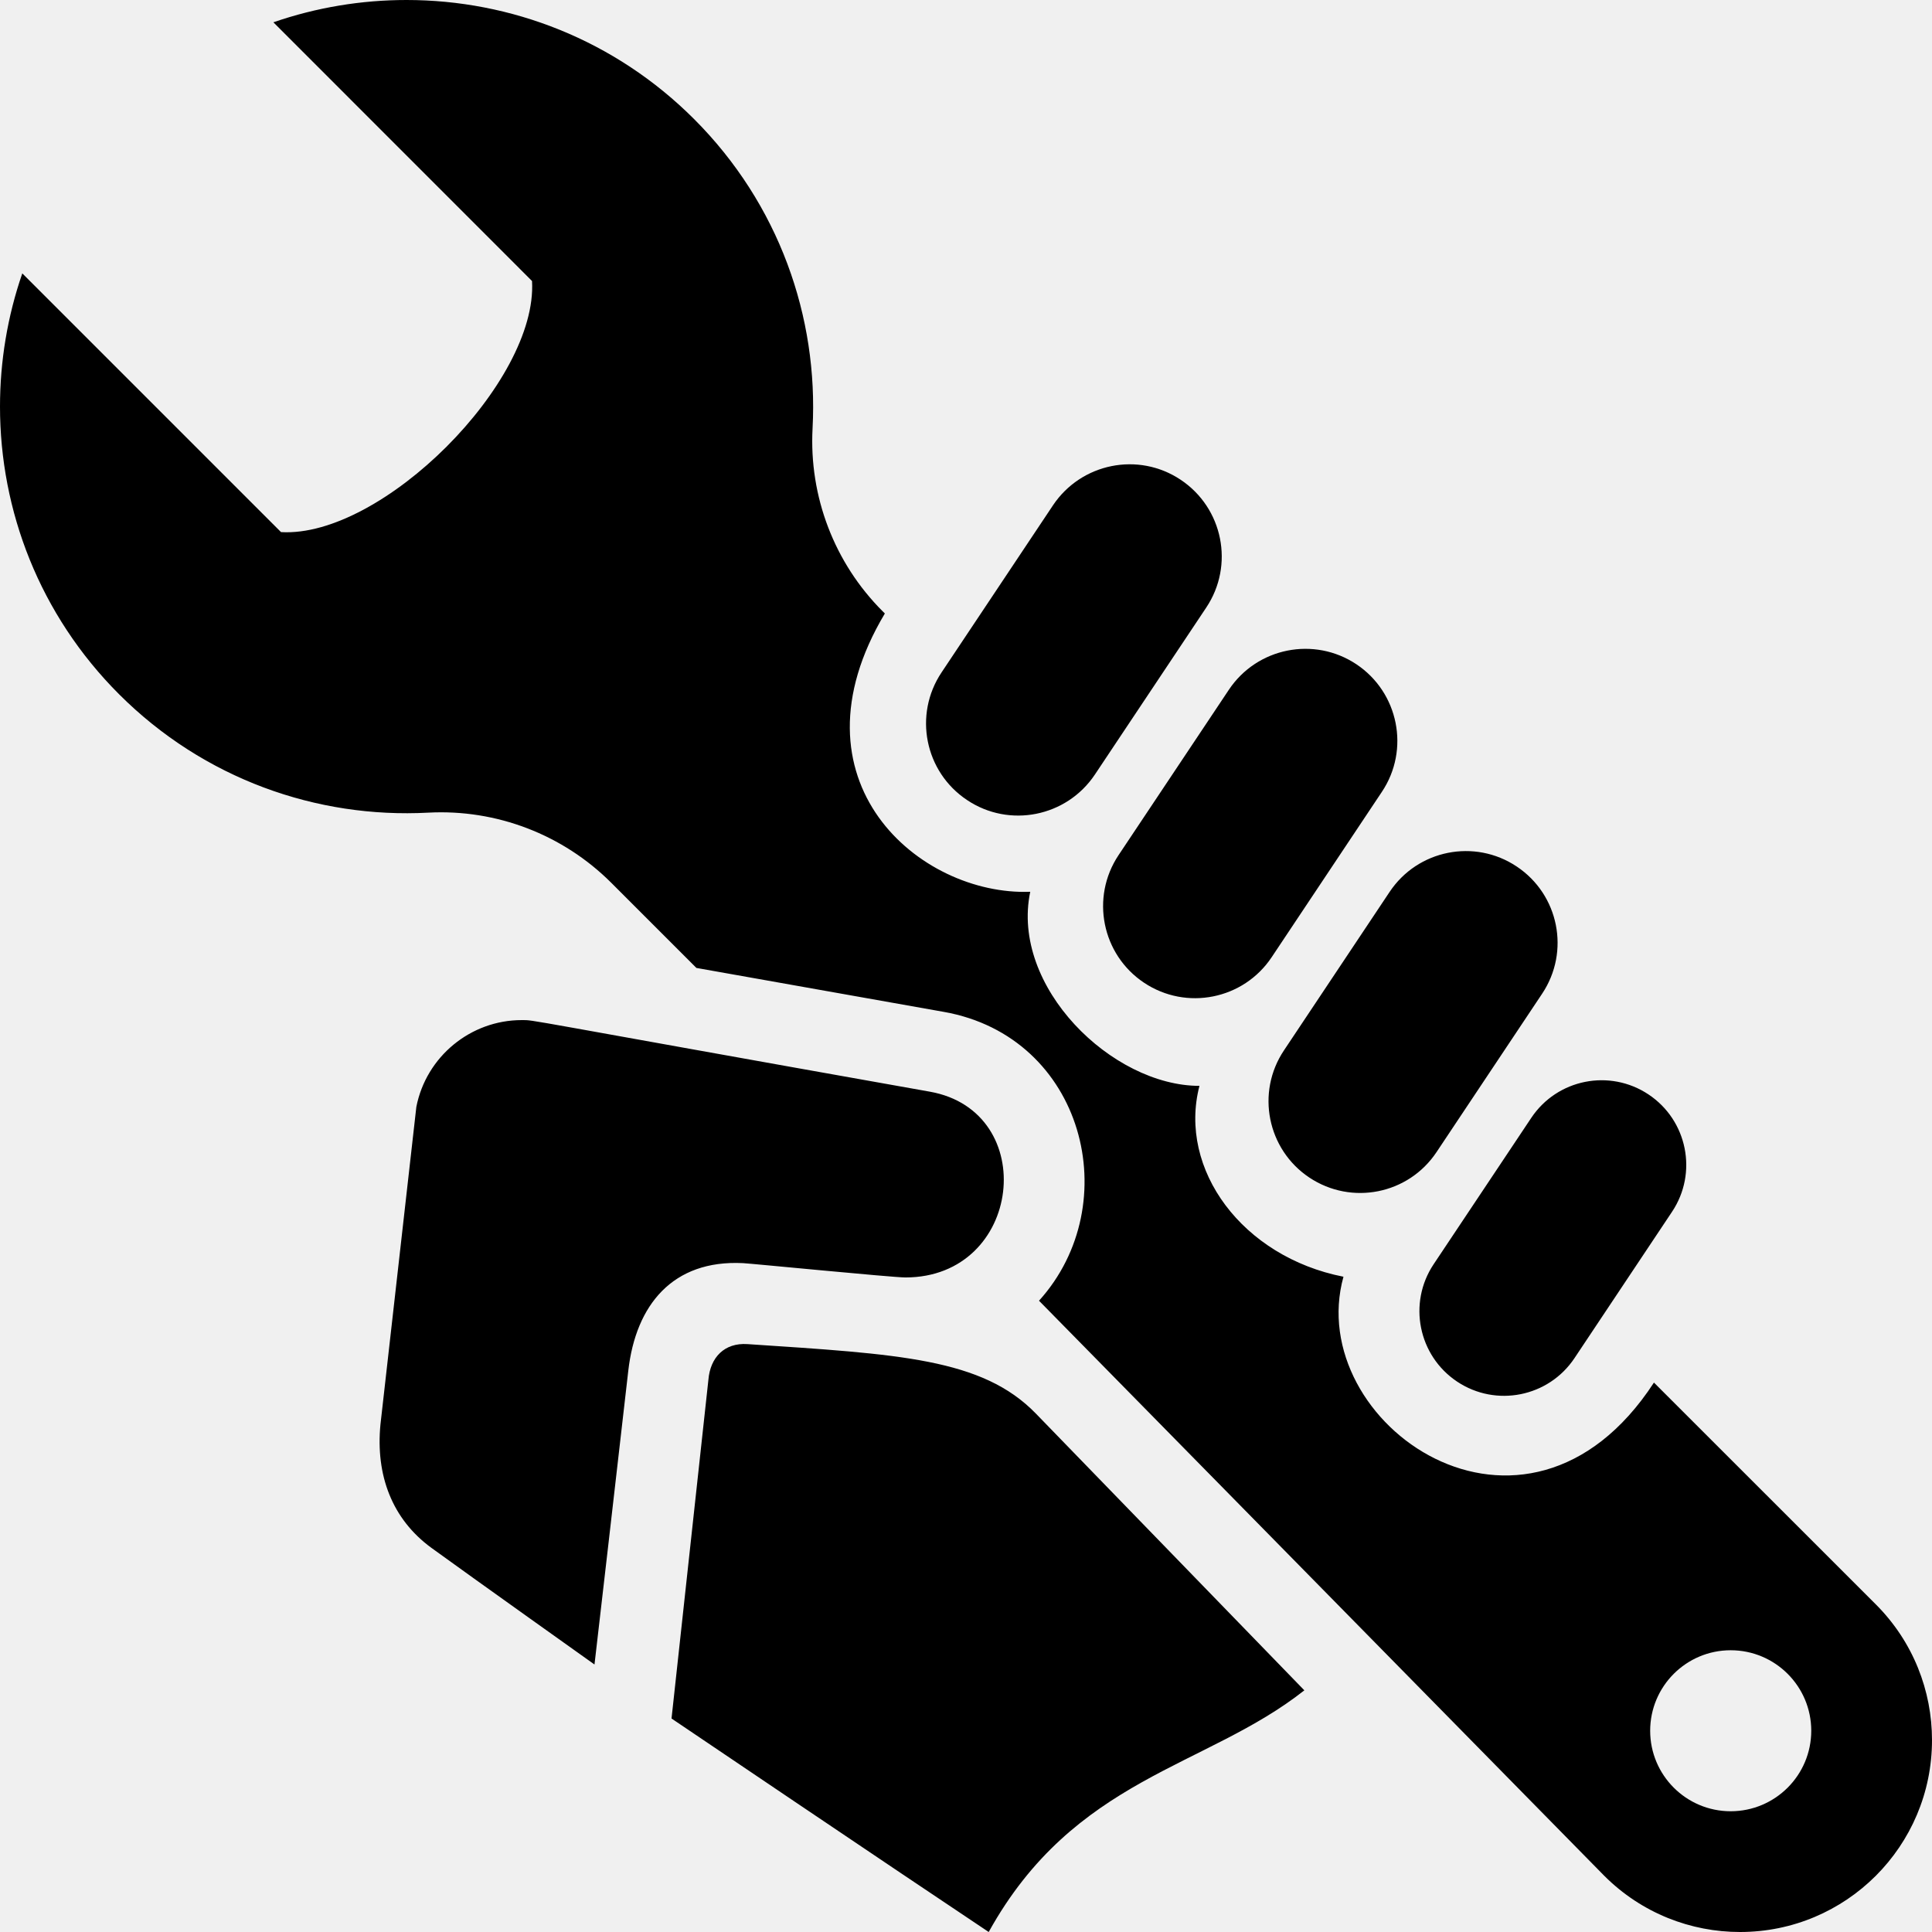
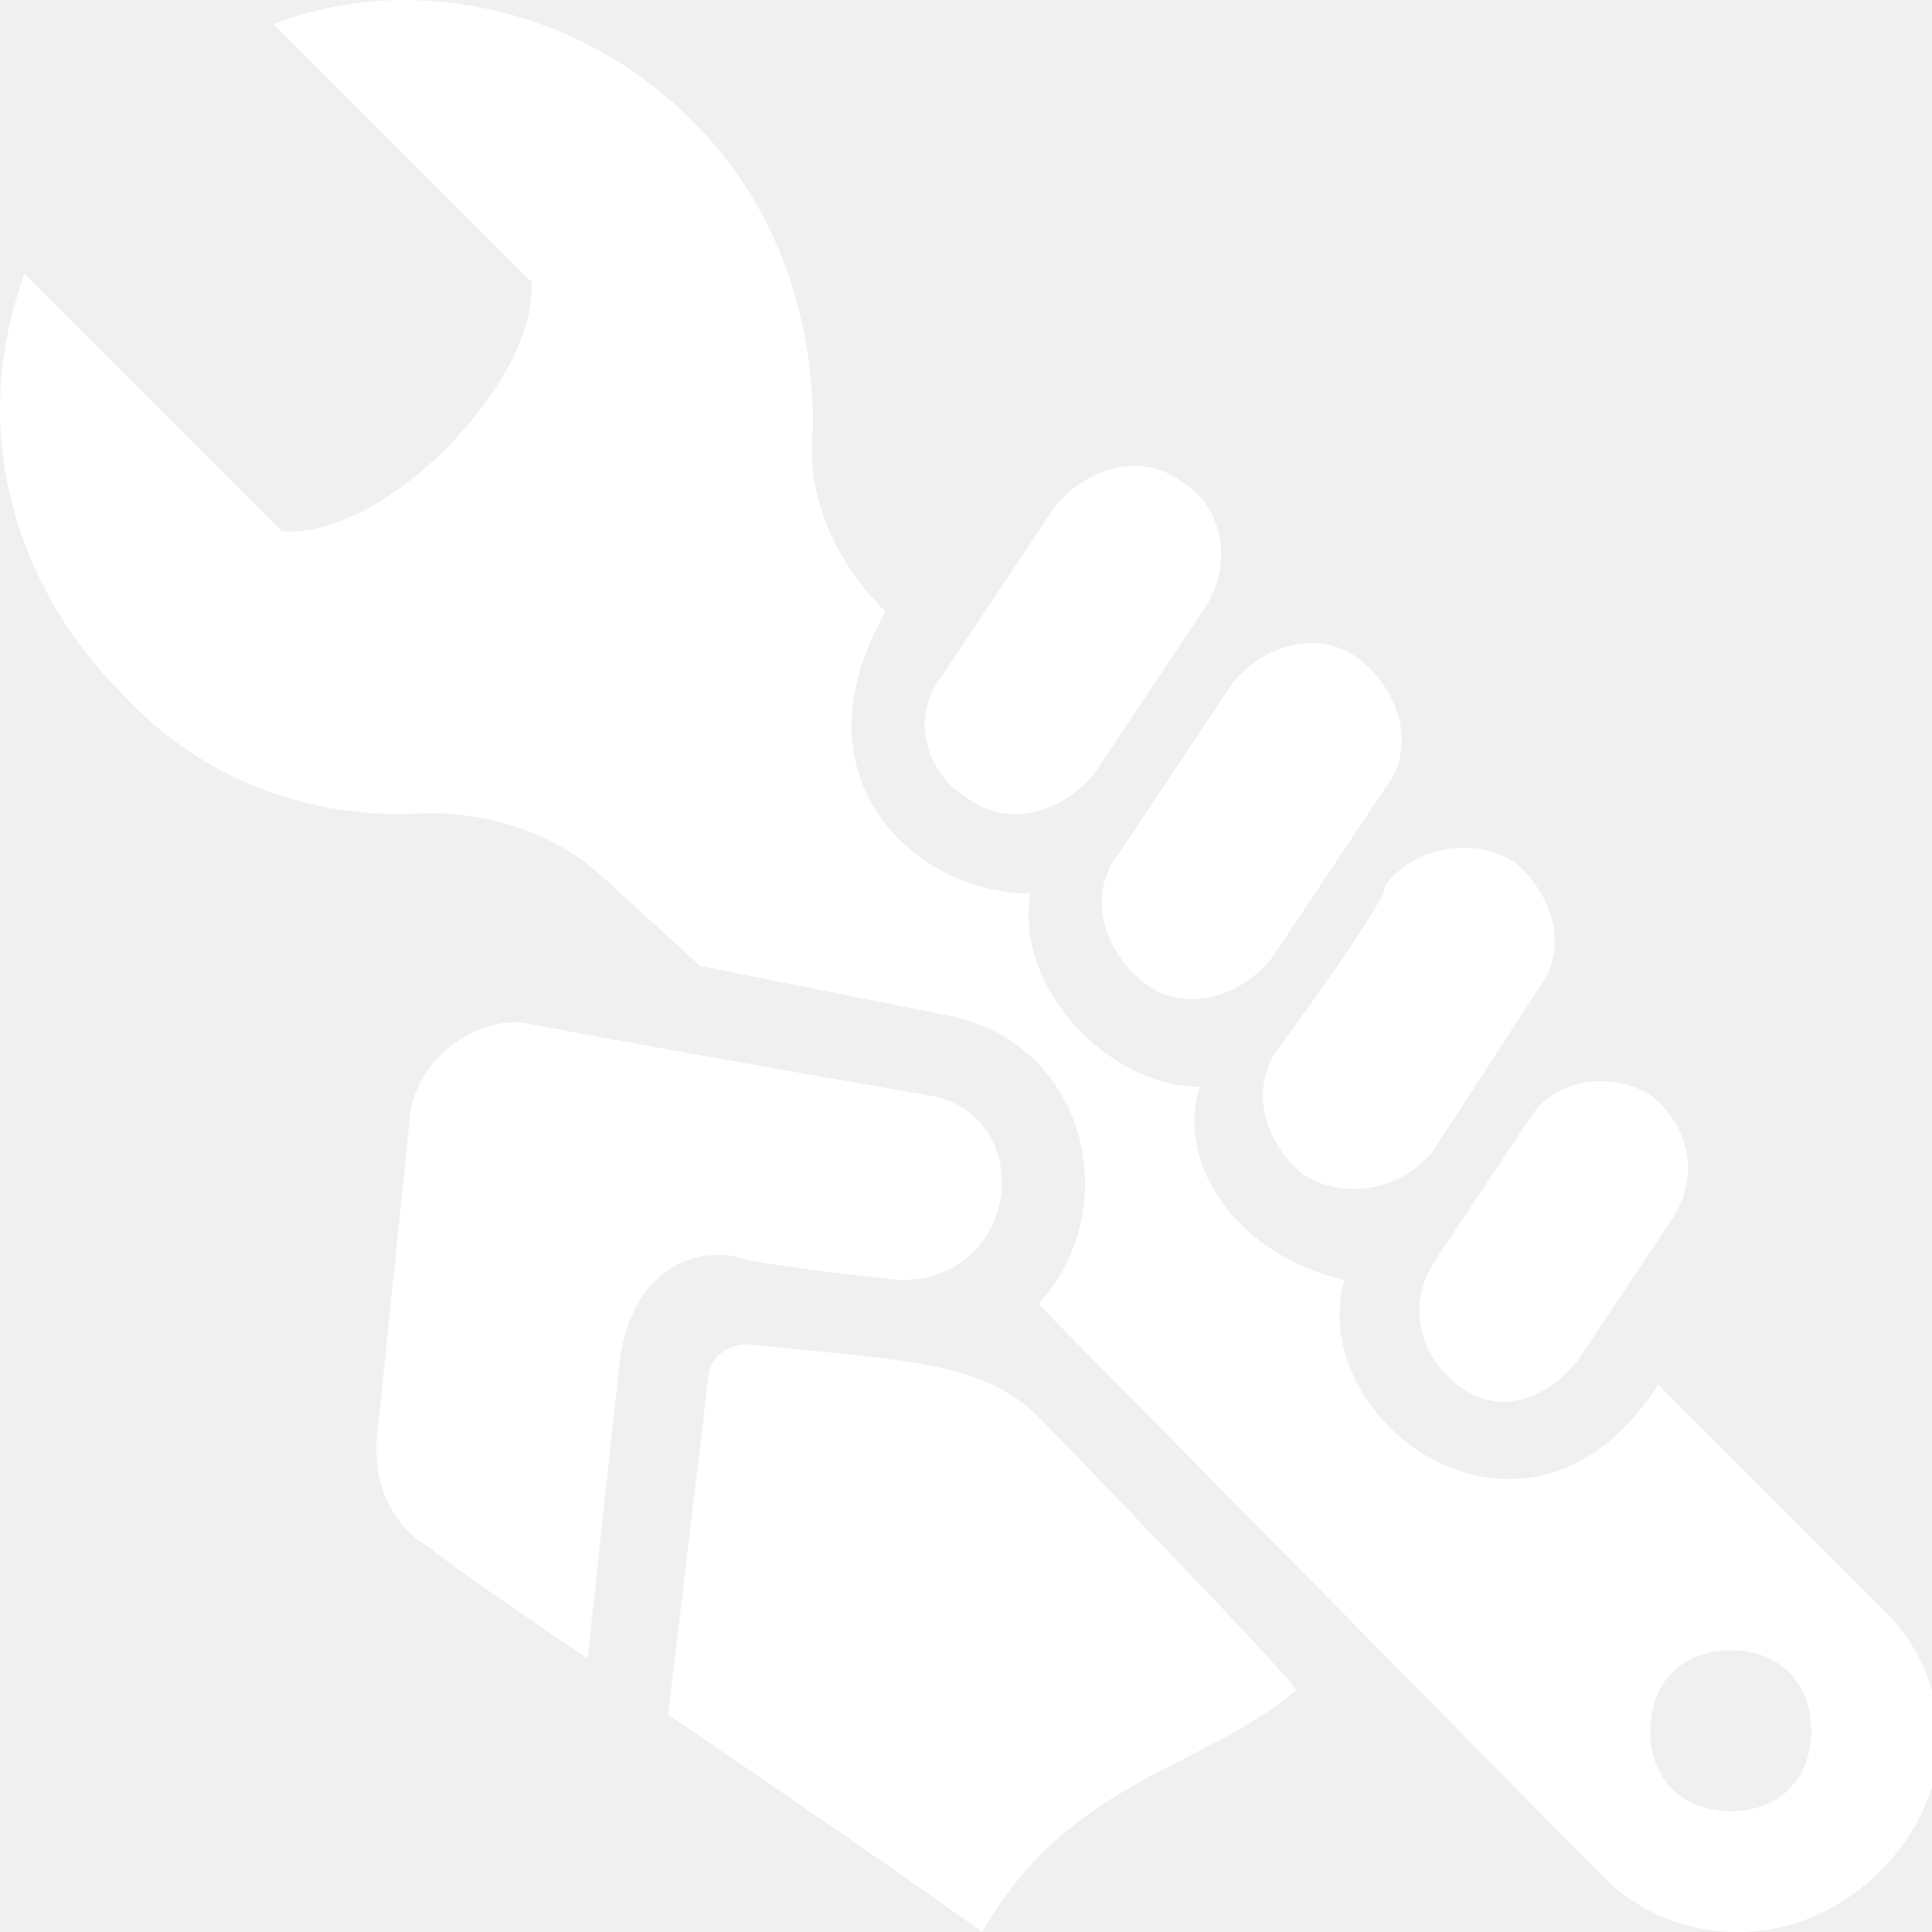
- <svg xmlns="http://www.w3.org/2000/svg" width="24" height="24" viewBox="0 0 24 24">
-   <path d="M13.895 10.623l1.37-2.054c.35-.525 1.06-.667 1.585-.317.524.35.667 1.06.316 1.585l-1.369 2.054c-.35.525-1.06.667-1.585.317s-.667-1.06-.317-1.585zm-1.881-.684c.525.351 1.236.208 1.587-.317l1.383-2.074c.352-.526.209-1.237-.317-1.588-.525-.351-1.236-.208-1.587.318l-1.383 2.074c-.352.526-.21 1.237.317 1.587zm7.007 3.949l-1.212 1.817c-.322.483-.191 1.136.292 1.458s1.136.191 1.458-.292l1.211-1.817c.323-.483.192-1.136-.291-1.458-.483-.322-1.136-.192-1.458.292zm-3.071-.84c-.35.523-.208 1.231.315 1.58.524.349 1.231.208 1.58-.316l1.312-1.968c.35-.524.208-1.231-.316-1.58-.523-.349-1.23-.208-1.579.316l-1.312 1.968zm5.665 10.952c-.609 0-1.22-.232-1.686-.698l-7.022-7.144c1.088-1.203.56-3.279-1.182-3.588l-3.074-.546-1.058-1.058c-.601-.6-1.427-.916-2.273-.871-1.382.074-2.787-.417-3.842-1.472-.986-.987-1.478-2.279-1.478-3.572 0-.56.092-1.12.277-1.655l3.214 3.214c1.253.074 3.192-1.865 3.118-3.119l-3.213-3.214c.535-.185 1.094-.277 1.654-.277 1.293 0 2.586.493 3.572 1.479 1.055 1.055 1.545 2.46 1.472 3.842-.045.846.271 1.674.871 2.273l.027.027c-1.243 2.083.433 3.51 1.806 3.457-.247 1.181 1.017 2.411 2.102 2.411-.269 1.04.536 2.125 1.789 2.371-.505 1.822 2.258 3.767 3.857 1.315l2.756 2.755c.466.466.698 1.076.698 1.686 0 1.316-1.066 2.384-2.385 2.384zm.885-2.5c0-.552-.448-1-1.001-1-.552 0-1 .448-1 1s.448 1 1 1c.553 0 1.001-.448 1.001-1zm-9.631-3.939c-.667-.688-1.701-.739-3.584-.864-.286-.019-.462.165-.485.443l-.458 4.208s2.794 1.888 3.94 2.652c1.064-1.921 2.699-2.037 3.921-3.002l-3.334-3.437zm-1.622-1.692c1.457 0 1.678-2.064.303-2.308-5.171-.919-4.899-.889-5.069-.889-.635 0-1.186.453-1.309 1.078l-.446 3.946c-.061.631.145 1.176.633 1.532.487.354 2.026 1.449 2.026 1.449s.328-2.835.42-3.651c.093-.815.551-1.378 1.424-1.335.092.004 1.859.178 2.018.178z" />
+ <svg xmlns="http://www.w3.org/2000/svg" version="1.1" id="Layer_1" x="0px" y="0px" viewBox="0 0 24 24" style="enable-background:new 0 0 24 24;" xml:space="preserve">
+   <style type="text/css">
+ 	.st0{fill:#FFFFFF;}
+ </style>
+   <path class="st0" d="M13.9,10.6l1.4-2.1c0.4-0.5,1.1-0.7,1.6-0.3c0.5,0.4,0.7,1.1,0.3,1.6l-1.4,2.1c-0.4,0.5-1.1,0.7-1.6,0.3  S13.5,11.1,13.9,10.6z M12,9.9c0.5,0.4,1.2,0.2,1.6-0.3L15,7.5C15.3,7,15.2,6.3,14.7,6c-0.5-0.4-1.2-0.2-1.6,0.3l-1.4,2.1  C11.3,8.9,11.5,9.6,12,9.9z M19,13.9l-1.2,1.8c-0.3,0.5-0.2,1.1,0.3,1.5s1.1,0.2,1.5-0.3l1.2-1.8c0.3-0.5,0.2-1.1-0.3-1.5  C20,13.3,19.3,13.4,19,13.9z M15.9,13c-0.4,0.5-0.2,1.2,0.3,1.6c0.5,0.3,1.2,0.2,1.6-0.3l1.3-2c0.4-0.5,0.2-1.2-0.3-1.6  c-0.5-0.3-1.2-0.2-1.6,0.3C17.3,11.1,15.9,13,15.9,13z M21.6,24c-0.6,0-1.2-0.2-1.7-0.7l-7-7.1c1.1-1.2,0.6-3.3-1.2-3.6L8.7,12  L7.6,11c-0.6-0.6-1.4-0.9-2.3-0.9c-1.4,0.1-2.8-0.4-3.8-1.5C0.5,7.6,0,6.3,0,5.1c0-0.6,0.1-1.1,0.3-1.7l3.2,3.2  c1.3,0.1,3.2-1.9,3.1-3.1L3.4,0.3C3.9,0.1,4.5,0,5,0c1.3,0,2.6,0.5,3.6,1.5c1.1,1.1,1.5,2.5,1.5,3.8C10,6.2,10.4,7,11,7.6l0,0  c-1.2,2.1,0.4,3.5,1.8,3.5c-0.2,1.2,1,2.4,2.1,2.4c-0.3,1,0.5,2.1,1.8,2.4c-0.5,1.8,2.3,3.8,3.9,1.3l2.8,2.8  c0.5,0.5,0.7,1.1,0.7,1.7C24,22.9,22.9,24,21.6,24z M22.5,21.5c0-0.6-0.4-1-1-1c-0.6,0-1,0.4-1,1s0.4,1,1,1  C22.1,22.5,22.5,22.1,22.5,21.5z M12.9,17.6c-0.7-0.7-1.7-0.7-3.6-0.9c-0.3,0-0.5,0.2-0.5,0.4l-0.5,4.2c0,0,2.8,1.9,3.9,2.7  c1.1-1.9,2.7-2,3.9-3C16.2,21,12.9,17.6,12.9,17.6z M11.2,15.9c1.5,0,1.7-2.1,0.3-2.3c-5.2-0.9-4.9-0.9-5.1-0.9  c-0.6,0-1.2,0.5-1.3,1.1l-0.4,3.9c-0.1,0.6,0.1,1.2,0.6,1.5c0.5,0.4,2,1.4,2,1.4s0.3-2.8,0.4-3.7c0.1-0.8,0.6-1.4,1.4-1.3  C9.3,15.7,11.1,15.9,11.2,15.9z" />
</svg>
